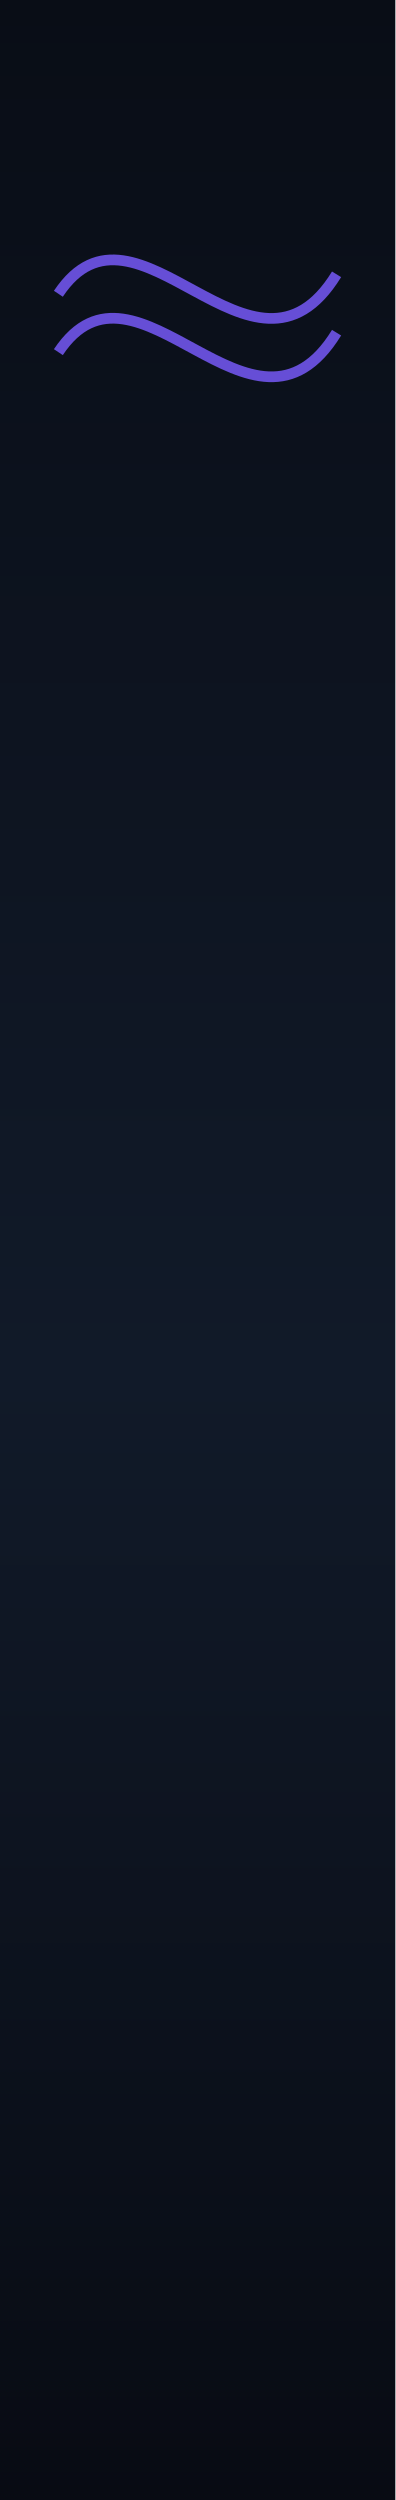
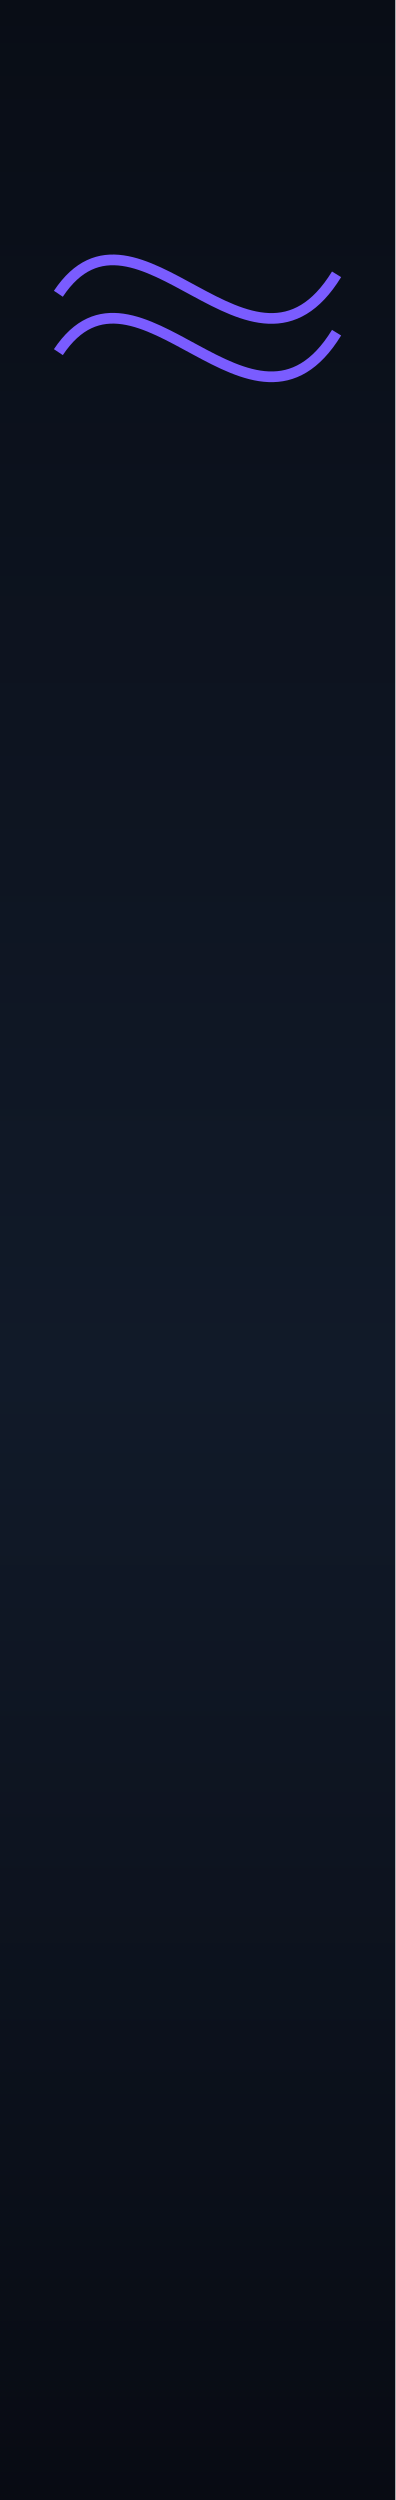
<svg xmlns="http://www.w3.org/2000/svg" xmlns:xlink="http://www.w3.org/1999/xlink" width="20.32mm" height="128.5mm" viewBox="0 0 2032 12850" version="1.1" id="svg16">
  <defs id="defs5">
    <linearGradient id="linearGradient16">
      <stop style="stop-color:#7a5cff;stop-opacity:1;" offset="0" id="stop16" />
      <stop style="stop-color:#1cccd9;stop-opacity:1;" offset="1" id="stop17" />
    </linearGradient>
    <linearGradient id="linearGradient14">
      <stop style="stop-color:#7a5cff;stop-opacity:1;" offset="0" id="stop14" />
      <stop style="stop-color:#1cccd9;stop-opacity:1;" offset="1" id="stop15" />
    </linearGradient>
    <linearGradient id="panel" x1="0" y1="0" x2="0" y2="1">
      <stop offset="0" stop-color="#090d16" id="stop1" />
      <stop offset="0.55" stop-color="#111a29" id="stop2" />
      <stop offset="1" stop-color="#080b13" id="stop3" />
    </linearGradient>
    <linearGradient id="trace" x1="1.847" y1="41.992" x2="11.686" y2="41.992" gradientTransform="matrix(1.500476,0,0,0.666455,0,-14.89992)" gradientUnits="userSpaceOnUse">
      <stop offset="0" stop-color="#21d7df" id="stop4" />
      <stop offset="1" stop-color="#8d62ff" id="stop5" />
    </linearGradient>
    <linearGradient xlink:href="#linearGradient14" id="linearGradient15" x1="3.466" y1="3.996" x2="17.087" y2="3.996" gradientUnits="userSpaceOnUse" />
    <linearGradient xlink:href="#linearGradient16" id="linearGradient17" x1="1.202" y1="8.348" x2="19.134" y2="8.348" gradientUnits="userSpaceOnUse" />
    <linearGradient xlink:href="#linearGradient20" id="linearGradient1" gradientUnits="userSpaceOnUse" x1="5496.826" y1="12956.067" x2="7087.487" y2="12956.067" gradientTransform="matrix(0.01390218,0,0,0.01390218,-77.30179,-51.19596)" />
    <linearGradient id="linearGradient20">
      <stop style="stop-color:#795cff;stop-opacity:1" offset="0" id="stop20" />
      <stop style="stop-color:#1cccd9;stop-opacity:1;" offset="1" id="stop21" />
    </linearGradient>
  </defs>
  <g transform="scale(100)" id="g15">
    <rect width="20.32" height="128.5" fill="url(#panel)" id="rect5" x="0" y="0" />
    <rect x="0.45" y="0.45" width="19.42" height="127.6" rx="1.2" fill="none" stroke="#31425e" stroke-width="0.35" id="rect6" style="display:none" />
-     <path d="m 3,15.1 c 4,-6 10,6 14.3,-1 m -14.3,4 c 4,-6 10,6 14.3,-1" fill="none" stroke="url(#trace)" stroke-width="0.55" opacity="0.82" id="path6" style="stroke:#7a5cff;fill:none;stroke-opacity:1" />
+     <path d="m 3,15.1 c 4,-6 10,6 14.3,-1 m -14.3,4 c 4,-6 10,6 14.3,-1" fill="none" stroke="url(#trace)" stroke-width="0.55" opacity="0.82" id="path6" style="stroke:#7a5cff;fill:none;stroke-opacity:1;fill-opacity:1;opacity:1" />
  </g>
  <g opacity="0" id="g16" style="display:none;opacity:1">
    <rect id="progress" x="300" y="2709.975" width="1432" height="700" />
    <rect id="progress_count" x="300" y="3429.975" width="1432" height="450" />
-     <rect id="framebuffer_progress" x="300" y="4939.977" width="1432" height="700" />
+     <rect id="framebuffer_progress" x="300" y="4919.977" width="1432" height="700" />
    <rect id="database_status" x="300" y="7260.001" width="1432" height="1218.681" style="stroke-width:1.369" />
    <circle id="planning_light" cx="450" cy="9359.958" r="50" />
    <circle id="warming_light" cx="450" cy="10059.958" r="50" />
    <circle id="ready_light" cx="450" cy="10759.958" r="50" />
    <circle id="error_light" cx="450" cy="11459.958" r="50" />
  </g>
</svg>
